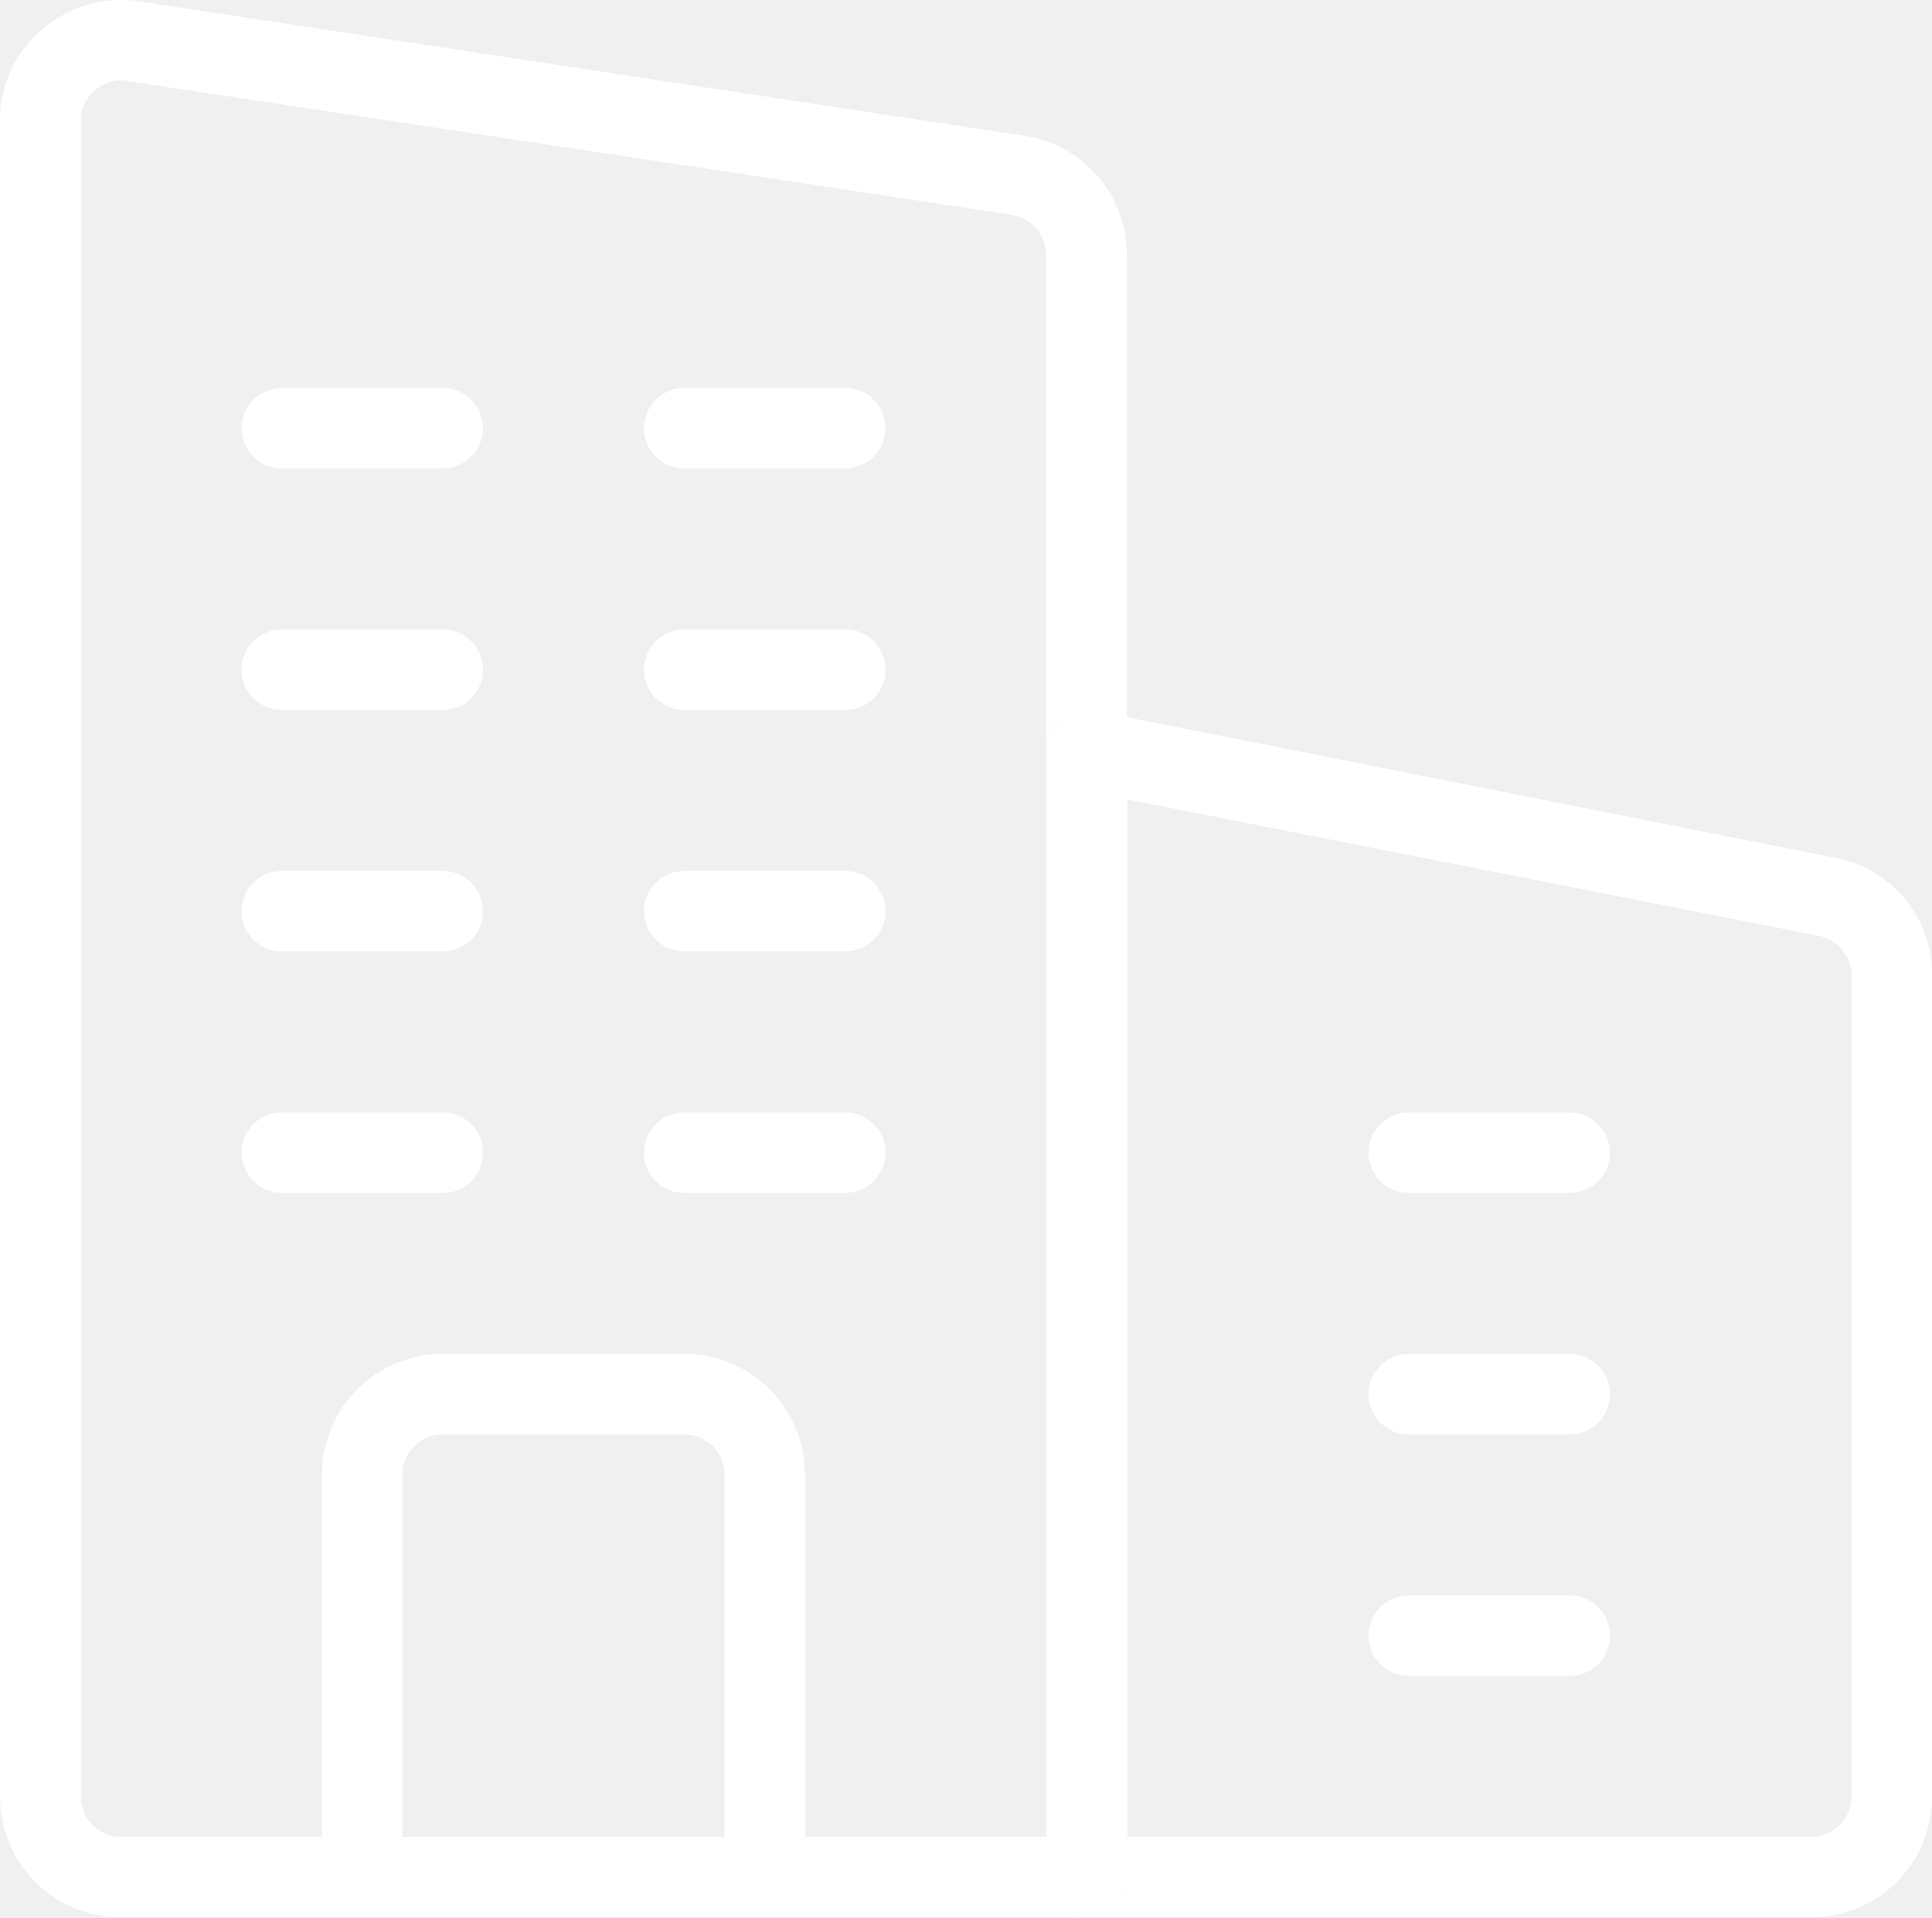
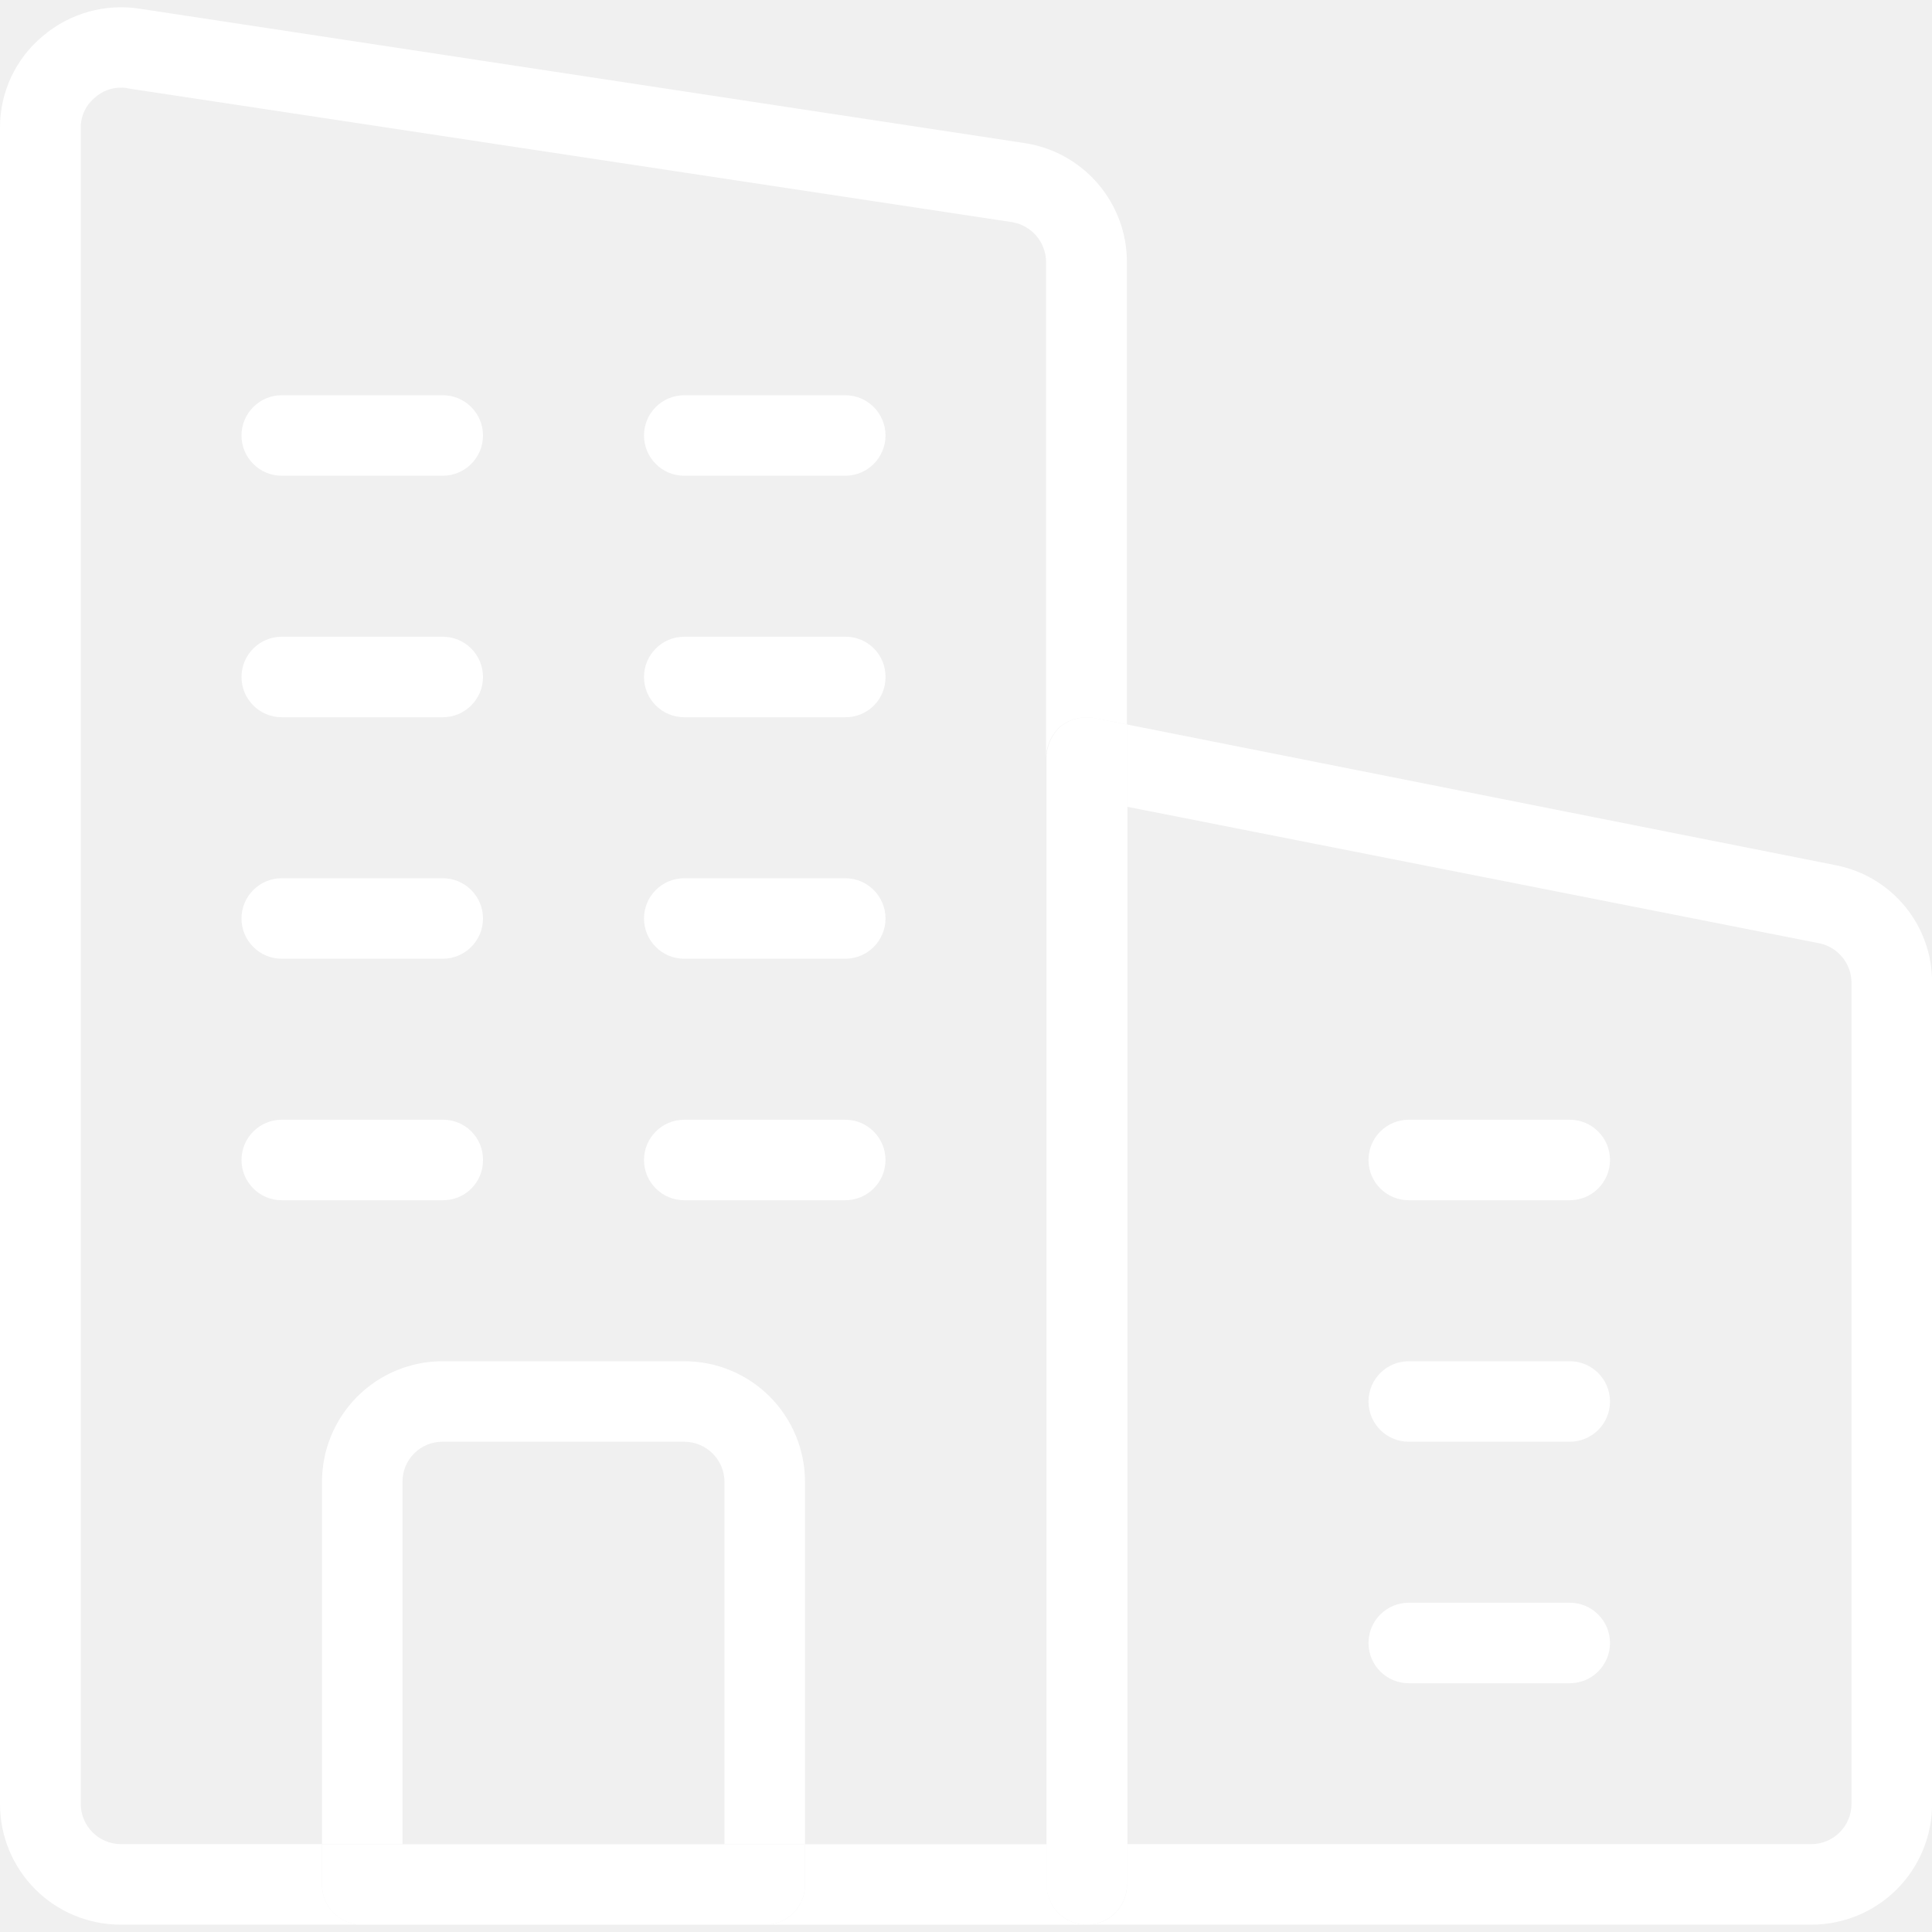
- <svg xmlns="http://www.w3.org/2000/svg" id="XMLID_1_" width="22.608" height="22.438" viewBox="0 0 22.608 22.438">
+ <svg xmlns="http://www.w3.org/2000/svg" id="XMLID_1_" width="20" height="20" viewBox="0 0 22.608 22.438">
  <path id="Path_2828" data-name="Path 2828" d="M13.971,9.09l8.3,1.648a1.392,1.392,0,0,1,1.121,1.375v9.608a1.411,1.411,0,0,1-1.413,1.413H13.5a.466.466,0,0,0,.471-.471v-.471h8.007a.472.472,0,0,0,.471-.471V12.114a.473.473,0,0,0-.367-.462l-8.111-1.6Z" transform="translate(-0.783 -0.697)" fill="#fff" />
  <path id="Path_2829" data-name="Path 2829" d="M19.355,14a.471.471,0,0,1,0,.942H17.471a.471.471,0,1,1,0-.942Z" transform="translate(-0.986 -0.982)" fill="#fff" />
  <path id="Path_2830" data-name="Path 2830" d="M19.355,17a.471.471,0,0,1,0,.942H17.471a.471.471,0,1,1,0-.942Z" transform="translate(-0.986 -1.156)" fill="#fff" />
  <path id="Path_2831" data-name="Path 2831" d="M19.355,20a.471.471,0,0,1,0,.942H17.471a.471.471,0,1,1,0-.942Z" transform="translate(-0.986 -1.33)" fill="#fff" />
  <path id="Path_2832" data-name="Path 2832" d="M13.942,22.659a.471.471,0,0,1-.942,0V9.471a.5.5,0,0,1,.17-.367.5.5,0,0,1,.4-.094l.377.075V22.659Z" transform="translate(-0.754 -0.692)" fill="#fff" />
  <path id="Path_2833" data-name="Path 2833" d="M12.8,23v.471a.466.466,0,0,0,.471.471H9.5a.466.466,0,0,0,.471-.471V23Z" transform="translate(-0.551 -1.504)" fill="#fff" />
  <path id="Path_2834" data-name="Path 2834" d="M10.355,5a.471.471,0,1,1,0,.942H8.471a.471.471,0,0,1,0-.942Z" transform="translate(-0.464 -0.46)" fill="#fff" />
  <path id="Path_2835" data-name="Path 2835" d="M10.826,8.471a.466.466,0,0,1-.471.471H8.471a.471.471,0,0,1,0-.942h1.884A.466.466,0,0,1,10.826,8.471Z" transform="translate(-0.464 -0.634)" fill="#fff" />
  <path id="Path_2836" data-name="Path 2836" d="M10.355,11a.471.471,0,1,1,0,.942H8.471a.471.471,0,0,1,0-.942Z" transform="translate(-0.464 -0.808)" fill="#fff" />
  <path id="Path_2837" data-name="Path 2837" d="M10.355,14a.471.471,0,1,1,0,.942H8.471a.471.471,0,0,1,0-.942Z" transform="translate(-0.464 -0.982)" fill="#fff" />
  <path id="Path_2838" data-name="Path 2838" d="M5.826,14.471a.466.466,0,0,1-.471.471H3.471a.471.471,0,0,1,0-.942H5.355A.466.466,0,0,1,5.826,14.471Z" transform="translate(-0.174 -0.982)" fill="#fff" />
  <path id="Path_2839" data-name="Path 2839" d="M5.355,5a.471.471,0,1,1,0,.942H3.471a.471.471,0,0,1,0-.942Z" transform="translate(-0.174 -0.46)" fill="#fff" />
  <path id="Path_2840" data-name="Path 2840" d="M5.355,8a.471.471,0,1,1,0,.942H3.471a.471.471,0,0,1,0-.942Z" transform="translate(-0.174 -0.634)" fill="#fff" />
  <path id="Path_2841" data-name="Path 2841" d="M5.355,11a.471.471,0,1,1,0,.942H3.471a.471.471,0,0,1,0-.942Z" transform="translate(-0.174 -0.808)" fill="#fff" />
  <path id="Path_2842" data-name="Path 2842" d="M8.71,18.413a.472.472,0,0,0-.471-.471H5.413a.466.466,0,0,0-.471.471v4.239H4V18.413A1.411,1.411,0,0,1,5.413,17H8.239a1.411,1.411,0,0,1,1.413,1.413v4.239H8.71Z" transform="translate(-0.232 -1.156)" fill="#fff" />
  <path id="Path_2843" data-name="Path 2843" d="M4.942,23h4.71v.471a.466.466,0,0,1-.471.471H4.471A.466.466,0,0,1,4,23.471V23Z" transform="translate(-0.232 -1.504)" fill="#fff" />
  <path id="Path_2844" data-name="Path 2844" d="M1.648.2,12,1.772a1.408,1.408,0,0,1,1.187,1.394V8.573L12.811,8.5a.5.5,0,0,0-.4.094.5.5,0,0,0-.17.367V3.166a.476.476,0,0,0-.4-.471L1.5,1.131a.261.261,0,0,0-.085-.009.444.444,0,0,0-.3.113.45.45,0,0,0-.17.358V21.205a.472.472,0,0,0,.471.471H3.768v.471a.466.466,0,0,0,.471.471H1.413A1.411,1.411,0,0,1,0,21.205V1.593A1.387,1.387,0,0,1,.5.519,1.414,1.414,0,0,1,1.648.2Z" transform="translate(0 -0.181)" fill="#fff" />
</svg>
